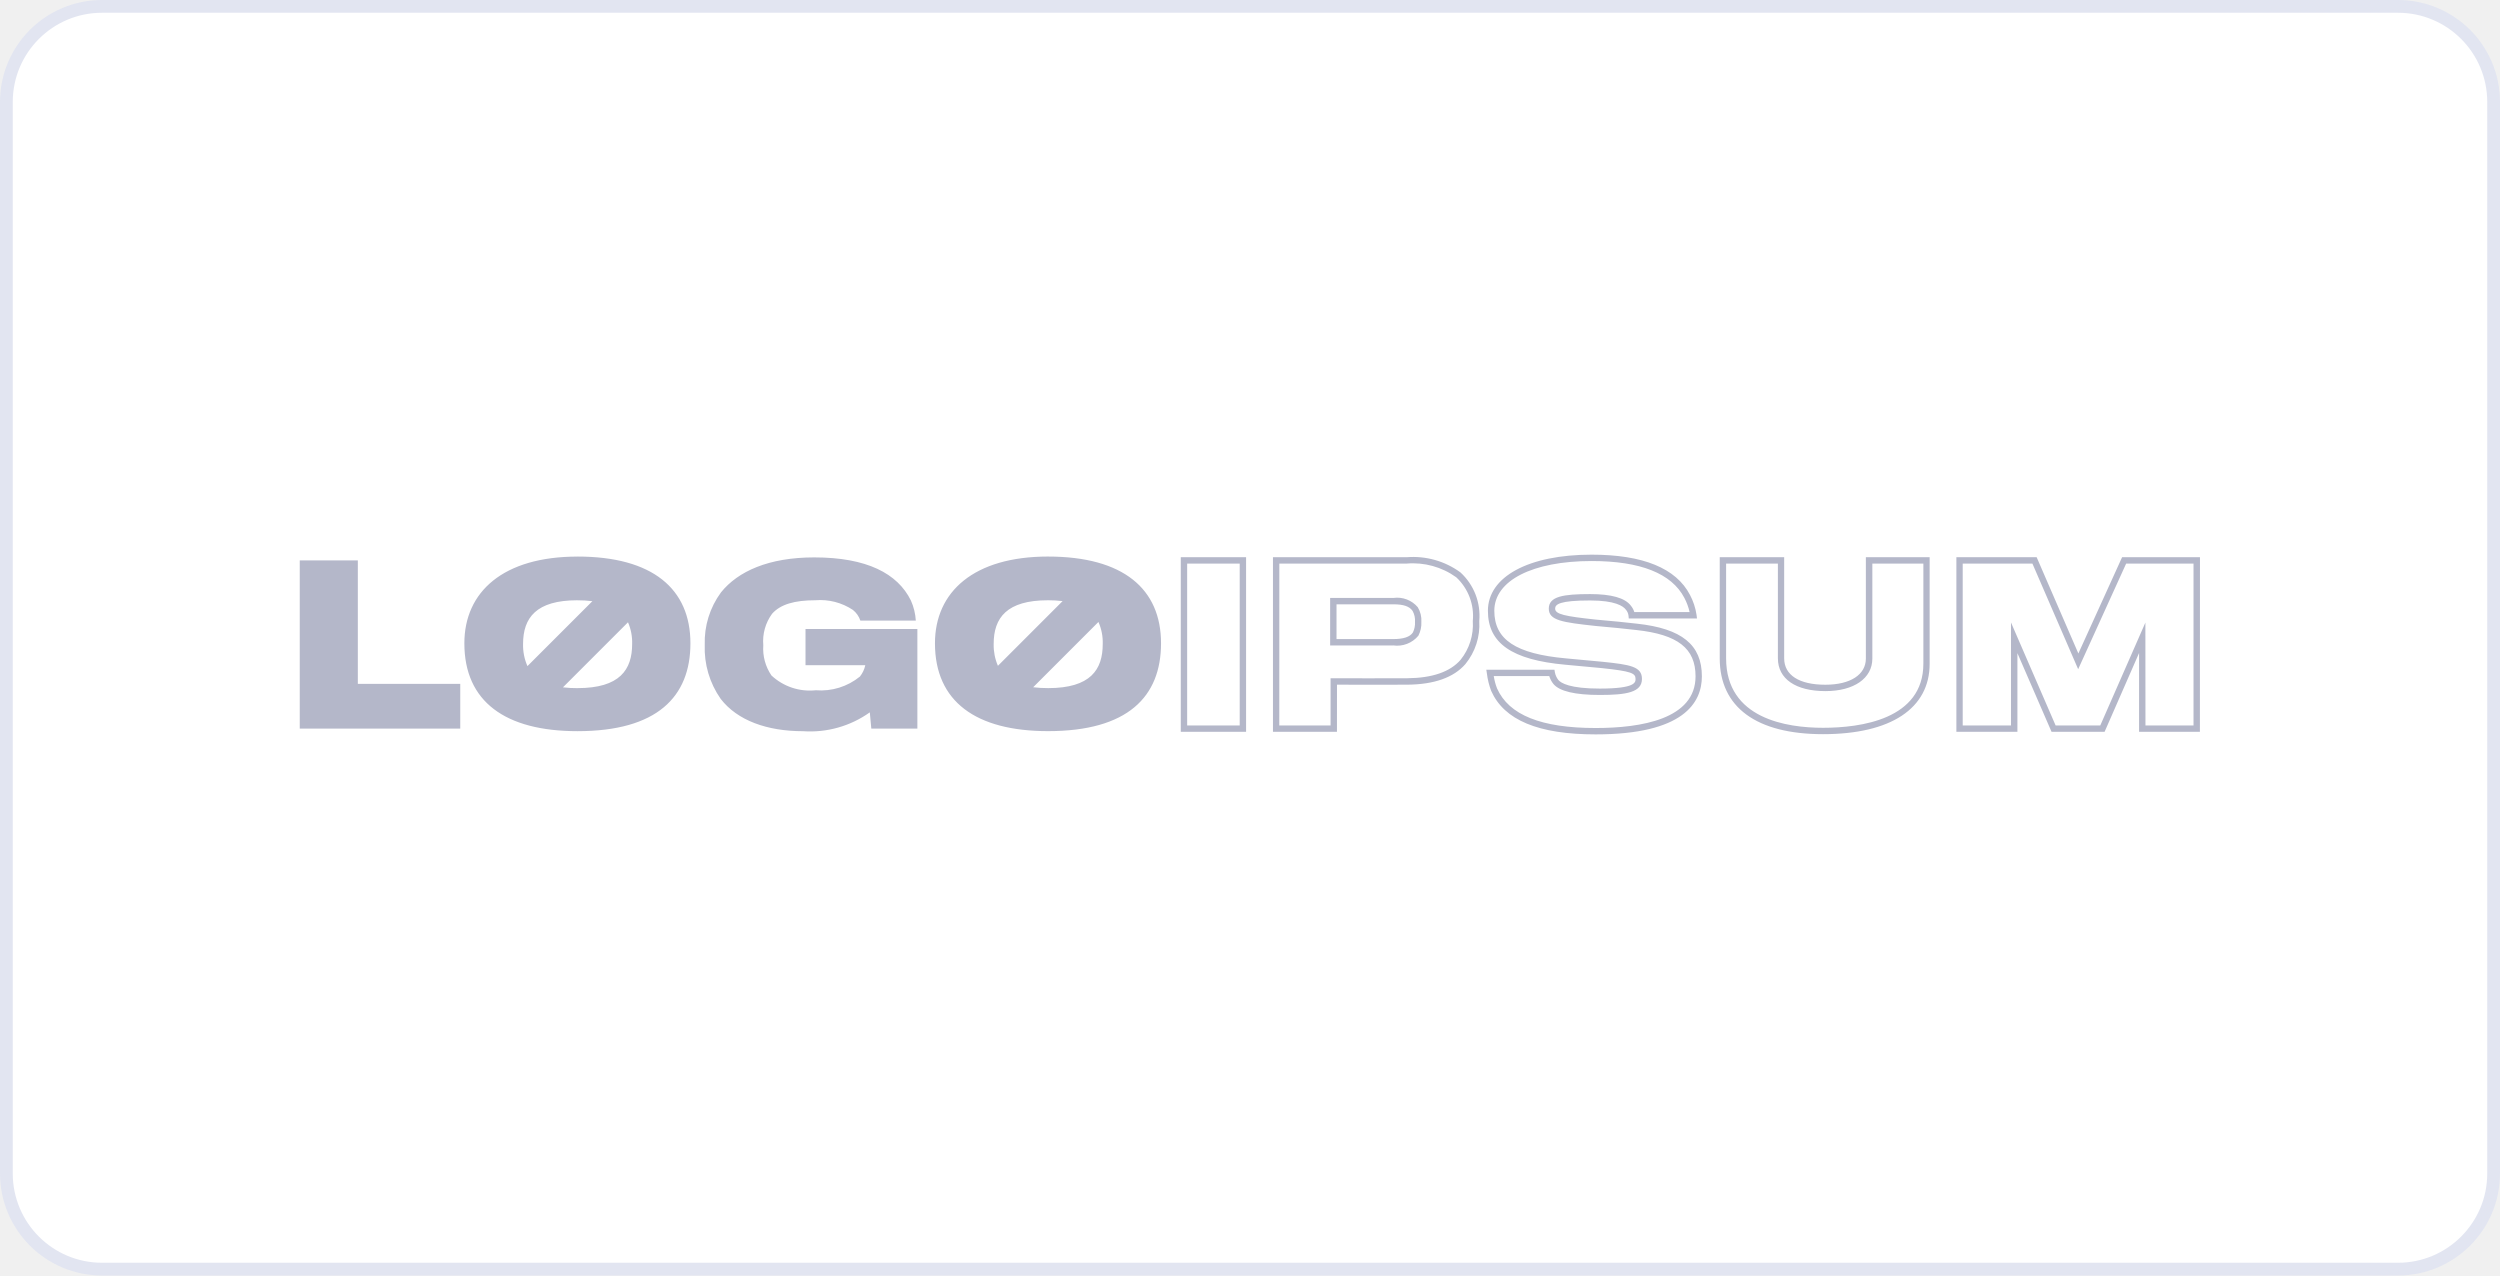
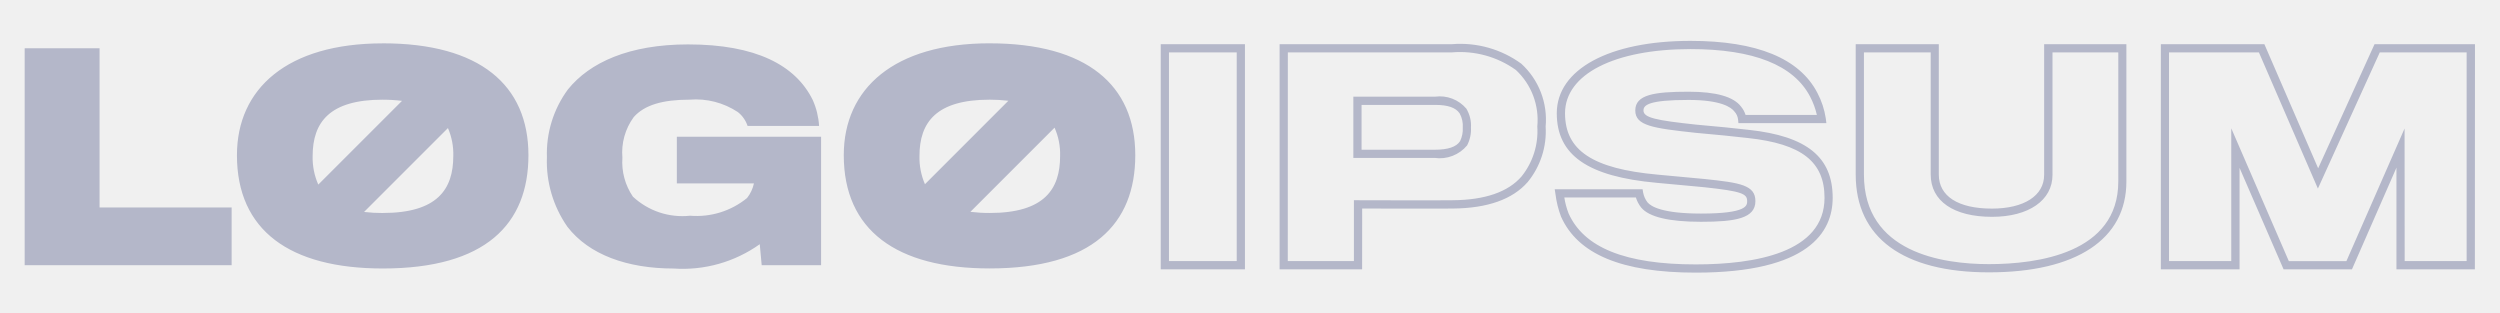
- <svg xmlns="http://www.w3.org/2000/svg" width="196" height="100" viewBox="0 0 196 100" fill="none">
-   <rect x="0.5" y="0.5" width="195" height="99" rx="7.5" fill="white" />
-   <rect x="0.5" y="0.5" width="195" height="99" rx="7.5" stroke="#E2E5F1" />
-   <path d="M97.693 57.374H92.573V43.686H97.693V57.374ZM93.073 56.874H97.193V44.186H93.073V56.874ZM104.817 57.374H99.8V43.686H110.282C111.784 43.565 113.279 43.986 114.496 44.874C115.02 45.353 115.426 45.947 115.683 46.609C115.939 47.272 116.039 47.984 115.975 48.691C116.05 49.913 115.661 51.118 114.886 52.066C113.969 53.118 112.443 53.66 110.351 53.679C109.824 53.693 105.875 53.679 104.82 53.679L104.817 57.374ZM100.297 56.874H104.317V53.174H104.568C104.619 53.174 109.746 53.19 110.339 53.174C112.288 53.157 113.689 52.674 114.508 51.731C115.198 50.874 115.54 49.788 115.468 48.69C115.53 48.056 115.444 47.417 115.219 46.822C114.993 46.227 114.634 45.691 114.168 45.257C113.04 44.447 111.659 44.067 110.275 44.185H100.3L100.297 56.874ZM109.22 50.604H104.283V46.878H109.253C109.605 46.829 109.964 46.87 110.296 46.998C110.629 47.125 110.923 47.334 111.153 47.605C111.362 47.952 111.46 48.354 111.435 48.758C111.454 49.133 111.373 49.507 111.2 49.84C110.963 50.126 110.656 50.346 110.309 50.479C109.963 50.612 109.588 50.654 109.22 50.6V50.604ZM104.783 50.104H109.22C110.04 50.104 110.548 49.933 110.773 49.581C110.897 49.325 110.953 49.042 110.936 48.758C110.958 48.46 110.893 48.162 110.75 47.9L110.744 47.891C110.506 47.541 110.033 47.378 109.253 47.378H104.783V50.104ZM125.1 57.576C120.61 57.576 117.93 56.461 116.909 54.168C116.742 53.725 116.629 53.264 116.571 52.794L116.527 52.506H121.869L121.904 52.716C121.945 52.929 122.036 53.13 122.168 53.302C122.379 53.557 123.083 53.985 125.419 53.985C128.227 53.985 128.227 53.492 128.227 53.227C128.227 52.78 127.902 52.627 125.612 52.383L125.177 52.342C124.315 52.261 123.225 52.158 122.727 52.115C118.527 51.735 116.652 50.43 116.652 47.885C116.652 45.212 119.843 43.485 124.782 43.485C128.811 43.485 131.407 44.547 132.496 46.644C132.754 47.132 132.928 47.66 133.009 48.206L133.044 48.487H127.696L127.674 48.261C127.653 48.084 127.578 47.919 127.458 47.787C127.258 47.519 126.626 47.076 124.664 47.076C122.255 47.076 121.923 47.384 121.923 47.716C121.923 48.159 122.684 48.316 125.123 48.577C126.14 48.66 127.775 48.828 128.335 48.896C131.856 49.278 133.427 50.551 133.427 53.025C133.428 55.1 131.983 57.576 125.1 57.576ZM117.111 53.006C117.161 53.336 117.247 53.659 117.368 53.97C118.298 56.059 120.828 57.076 125.1 57.076C128.672 57.076 132.931 56.376 132.931 53.025C132.931 50.832 131.541 49.746 128.282 49.393C127.722 49.325 126.097 49.158 125.082 49.074C122.482 48.792 121.425 48.642 121.425 47.716C121.425 46.758 122.564 46.576 124.666 46.576C126.327 46.576 127.4 46.876 127.855 47.481C127.979 47.63 128.073 47.802 128.131 47.987H132.465C132.378 47.6 132.24 47.227 132.055 46.876C131.055 44.957 128.612 43.985 124.784 43.985C120.149 43.985 117.154 45.516 117.154 47.885C117.154 50.145 118.835 51.261 122.773 51.617C123.273 51.66 124.362 51.763 125.226 51.845L125.664 51.886C127.791 52.11 128.729 52.25 128.729 53.227C128.729 54.279 127.516 54.485 125.421 54.485C123.483 54.485 122.259 54.194 121.786 53.621C121.64 53.438 121.53 53.23 121.462 53.006H117.111ZM142.927 57.559C137.707 57.559 134.827 55.448 134.827 51.614V43.686H139.879V51.614C139.879 52.929 141.056 53.683 143.107 53.683C145.067 53.683 146.284 52.896 146.284 51.631V43.686H151.284V52.034C151.289 55.545 148.24 57.559 142.924 57.559H142.927ZM135.327 44.186V51.614C135.327 56.352 140.085 57.059 142.927 57.059C145.865 57.059 150.792 56.406 150.792 52.034V44.186H146.792V51.631C146.792 53.181 145.348 54.183 143.115 54.183C140.781 54.183 139.387 53.223 139.387 51.614V44.186H135.327ZM172.472 57.374H167.704V51.194L165 57.374H160.841L158.165 51.206V57.374H153.38V43.686H159.674L162.944 51.233L166.372 43.686H172.478L172.472 57.374ZM168.204 56.874H171.972V44.186H166.69L162.928 52.465L159.342 44.186H153.876V56.874H157.661V48.8L161.161 56.877H164.661L168.198 48.812L168.204 56.874ZM28.054 43.936H23.5V57.124H36.084V53.613H28.054V43.936ZM45.276 43.636C39.463 43.636 36.406 46.391 36.406 50.436C36.406 55.006 39.615 57.324 45.276 57.324C51.508 57.324 54.129 54.636 54.129 50.436C54.129 46.171 51.172 43.634 45.276 43.634V43.636ZM45.259 47.063C45.655 47.061 46.05 47.084 46.443 47.132L41.352 52.223C41.111 51.678 40.994 51.087 41.008 50.491C41.008 48.422 42.05 47.061 45.259 47.061V47.063ZM45.276 53.951C44.895 53.953 44.514 53.931 44.135 53.887L49.235 48.787C49.467 49.323 49.578 49.903 49.56 50.487C49.56 52.5 48.6 53.949 45.276 53.949V53.951ZM63.152 52.151H67.839C67.77 52.476 67.626 52.781 67.419 53.041C66.447 53.833 65.207 54.218 63.958 54.116C63.329 54.183 62.693 54.115 62.093 53.915C61.494 53.715 60.944 53.388 60.481 52.957C60.007 52.262 59.782 51.427 59.842 50.588C59.765 49.709 60.01 48.832 60.531 48.119C61.186 47.379 62.295 47.06 63.925 47.06C64.962 46.974 65.998 47.241 66.865 47.816C67.138 48.033 67.343 48.325 67.453 48.656H71.8C71.768 48.111 71.637 47.575 71.413 47.077C70.372 44.96 67.952 43.7 63.837 43.7C60.258 43.7 57.856 44.792 56.529 46.439C55.653 47.629 55.203 49.078 55.252 50.555C55.195 52.065 55.634 53.552 56.5 54.79C57.811 56.49 60.146 57.326 62.952 57.326C64.817 57.456 66.67 56.934 68.193 55.848L68.311 57.124H71.922V49.312H63.152V52.151ZM82.171 43.633C76.359 43.633 73.301 46.388 73.301 50.433C73.301 55.003 76.509 57.321 82.171 57.321C88.404 57.321 91.025 54.633 91.025 50.433C91.025 46.171 88.068 43.634 82.171 43.634V43.633ZM82.155 47.06C82.54 47.059 82.925 47.081 83.308 47.126L78.237 52.2C78.004 51.661 77.89 51.078 77.904 50.491C77.9 48.422 78.946 47.061 82.155 47.061V47.06ZM82.171 53.948C81.78 53.95 81.388 53.927 81 53.88L86.117 48.762C86.358 49.305 86.473 49.895 86.454 50.489C86.456 52.5 85.5 53.949 82.171 53.949V53.948Z" fill="#B4B7C9" />
+ <svg xmlns="http://www.w3.org/2000/svg" width="152" height="19" viewBox="0 0 152 19" fill="none">
+   <path d="M75.693 16.374H70.573V2.686H75.693V16.374ZM71.073 15.874H75.193V3.186H71.073V15.874ZM82.817 16.374H77.8V2.686H88.282C89.784 2.565 91.279 2.986 92.496 3.874C93.02 4.353 93.426 4.947 93.683 5.609C93.939 6.272 94.039 6.984 93.975 7.691C94.05 8.913 93.661 10.118 92.886 11.066C91.969 12.118 90.443 12.66 88.351 12.679C87.824 12.693 83.875 12.679 82.82 12.679L82.817 16.374ZM78.297 15.874H82.317V12.174H82.568C82.619 12.174 87.746 12.19 88.339 12.174C90.288 12.157 91.689 11.674 92.508 10.731C93.198 9.874 93.54 8.788 93.468 7.69C93.529 7.056 93.444 6.417 93.219 5.822C92.993 5.226 92.634 4.691 92.168 4.257C91.04 3.447 89.659 3.067 88.275 3.185H78.3L78.297 15.874ZM87.22 9.604H82.283V5.878H87.253C87.605 5.829 87.964 5.871 88.296 5.998C88.629 6.125 88.923 6.334 89.153 6.605C89.362 6.952 89.46 7.354 89.435 7.758C89.454 8.133 89.373 8.507 89.2 8.84C88.963 9.126 88.656 9.346 88.309 9.479C87.963 9.612 87.588 9.654 87.22 9.6V9.604ZM82.783 9.104H87.22C88.04 9.104 88.548 8.933 88.773 8.581C88.897 8.325 88.953 8.042 88.936 7.758C88.958 7.46 88.893 7.162 88.75 6.9L88.744 6.891C88.506 6.541 88.033 6.378 87.253 6.378H82.783V9.104ZM103.1 16.576C98.61 16.576 95.93 15.461 94.909 13.168C94.742 12.725 94.629 12.264 94.571 11.794L94.527 11.506H99.869L99.904 11.716C99.945 11.929 100.036 12.13 100.168 12.302C100.379 12.557 101.083 12.985 103.419 12.985C106.227 12.985 106.227 12.492 106.227 12.227C106.227 11.78 105.902 11.627 103.612 11.383L103.177 11.342C102.315 11.261 101.225 11.158 100.727 11.115C96.527 10.735 94.652 9.43 94.652 6.885C94.652 4.212 97.843 2.485 102.782 2.485C106.811 2.485 109.407 3.547 110.496 5.644C110.754 6.132 110.928 6.66 111.009 7.206L111.044 7.487H105.696L105.674 7.261C105.653 7.084 105.578 6.919 105.458 6.787C105.258 6.519 104.626 6.076 102.664 6.076C100.255 6.076 99.923 6.384 99.923 6.716C99.923 7.159 100.684 7.316 103.123 7.577C104.14 7.66 105.775 7.828 106.335 7.896C109.856 8.278 111.427 9.551 111.427 12.025C111.428 14.1 109.983 16.576 103.1 16.576ZM95.111 12.006C95.161 12.336 95.247 12.659 95.368 12.97C96.298 15.059 98.828 16.076 103.1 16.076C106.672 16.076 110.931 15.376 110.931 12.025C110.931 9.832 109.541 8.746 106.282 8.393C105.722 8.325 104.097 8.158 103.082 8.074C100.482 7.792 99.425 7.642 99.425 6.716C99.425 5.758 100.564 5.576 102.666 5.576C104.327 5.576 105.4 5.876 105.855 6.481C105.979 6.63 106.073 6.802 106.131 6.987H110.465C110.378 6.6 110.24 6.227 110.055 5.876C109.055 3.957 106.612 2.985 102.784 2.985C98.149 2.985 95.154 4.516 95.154 6.885C95.154 9.145 96.835 10.261 100.773 10.617C101.273 10.66 102.362 10.763 103.226 10.845L103.664 10.886C105.791 11.11 106.729 11.25 106.729 12.227C106.729 13.279 105.516 13.485 103.421 13.485C101.483 13.485 100.259 13.194 99.786 12.621C99.64 12.438 99.53 12.23 99.462 12.006H95.111ZM120.927 16.559C115.707 16.559 112.827 14.448 112.827 10.614V2.686H117.879V10.614C117.879 11.929 119.056 12.683 121.107 12.683C123.067 12.683 124.284 11.896 124.284 10.631V2.686H129.284V11.034C129.289 14.545 126.24 16.559 120.924 16.559H120.927ZM113.327 3.186V10.614C113.327 15.352 118.085 16.059 120.927 16.059C123.865 16.059 128.792 15.406 128.792 11.034V3.186H124.792V10.631C124.792 12.181 123.348 13.183 121.115 13.183C118.781 13.183 117.387 12.223 117.387 10.614V3.186H113.327ZM150.472 16.374H145.704V10.194L143 16.374H138.841L136.165 10.206V16.374H131.38V2.686H137.674L140.944 10.233L144.372 2.686H150.478L150.472 16.374ZM146.204 15.874H149.972V3.186H144.69L140.928 11.465L137.342 3.186H131.876V15.874H135.661V7.8L139.161 15.877H142.661L146.198 7.812L146.204 15.874ZM6.054 2.936H1.5V16.124H14.084V12.613H6.054V2.936ZM23.276 2.636C17.463 2.636 14.406 5.391 14.406 9.436C14.406 14.006 17.615 16.324 23.276 16.324C29.508 16.324 32.129 13.636 32.129 9.436C32.129 5.171 29.172 2.634 23.276 2.634V2.636ZM23.259 6.063C23.655 6.061 24.05 6.084 24.443 6.132L19.352 11.223C19.111 10.678 18.994 10.087 19.008 9.491C19.008 7.422 20.05 6.061 23.259 6.061V6.063ZM23.276 12.951C22.895 12.953 22.514 12.931 22.135 12.887L27.235 7.787C27.467 8.323 27.578 8.903 27.56 9.487C27.56 11.5 26.6 12.949 23.276 12.949V12.951ZM41.152 11.151H45.839C45.77 11.476 45.626 11.781 45.419 12.041C44.447 12.833 43.207 13.218 41.958 13.116C41.329 13.183 40.693 13.115 40.093 12.915C39.494 12.715 38.944 12.388 38.481 11.957C38.007 11.262 37.782 10.427 37.842 9.588C37.765 8.709 38.01 7.832 38.531 7.119C39.186 6.379 40.295 6.06 41.925 6.06C42.962 5.974 43.998 6.241 44.865 6.816C45.138 7.033 45.343 7.325 45.453 7.656H49.8C49.768 7.111 49.637 6.575 49.413 6.077C48.372 3.96 45.952 2.7 41.837 2.7C38.258 2.7 35.856 3.792 34.529 5.439C33.653 6.628 33.203 8.079 33.252 9.555C33.195 11.065 33.634 12.552 34.5 13.79C35.811 15.49 38.146 16.326 40.952 16.326C42.818 16.456 44.67 15.934 46.193 14.848L46.311 16.124H49.922V8.312H41.152V11.151ZM60.171 2.633C54.359 2.633 51.301 5.388 51.301 9.433C51.301 14.003 54.509 16.321 60.171 16.321C66.404 16.321 69.025 13.633 69.025 9.433C69.025 5.171 66.068 2.634 60.171 2.634V2.633ZM60.155 6.06C60.54 6.059 60.925 6.081 61.308 6.126L56.237 11.2C56.004 10.661 55.89 10.078 55.904 9.491C55.9 7.422 56.946 6.061 60.155 6.061V6.06ZM60.171 12.948C59.78 12.95 59.389 12.927 59 12.88L64.117 7.762C64.358 8.305 64.473 8.895 64.454 9.489C64.456 11.5 63.5 12.949 60.171 12.949V12.948Z" fill="#B4B7C9" />
</svg>
